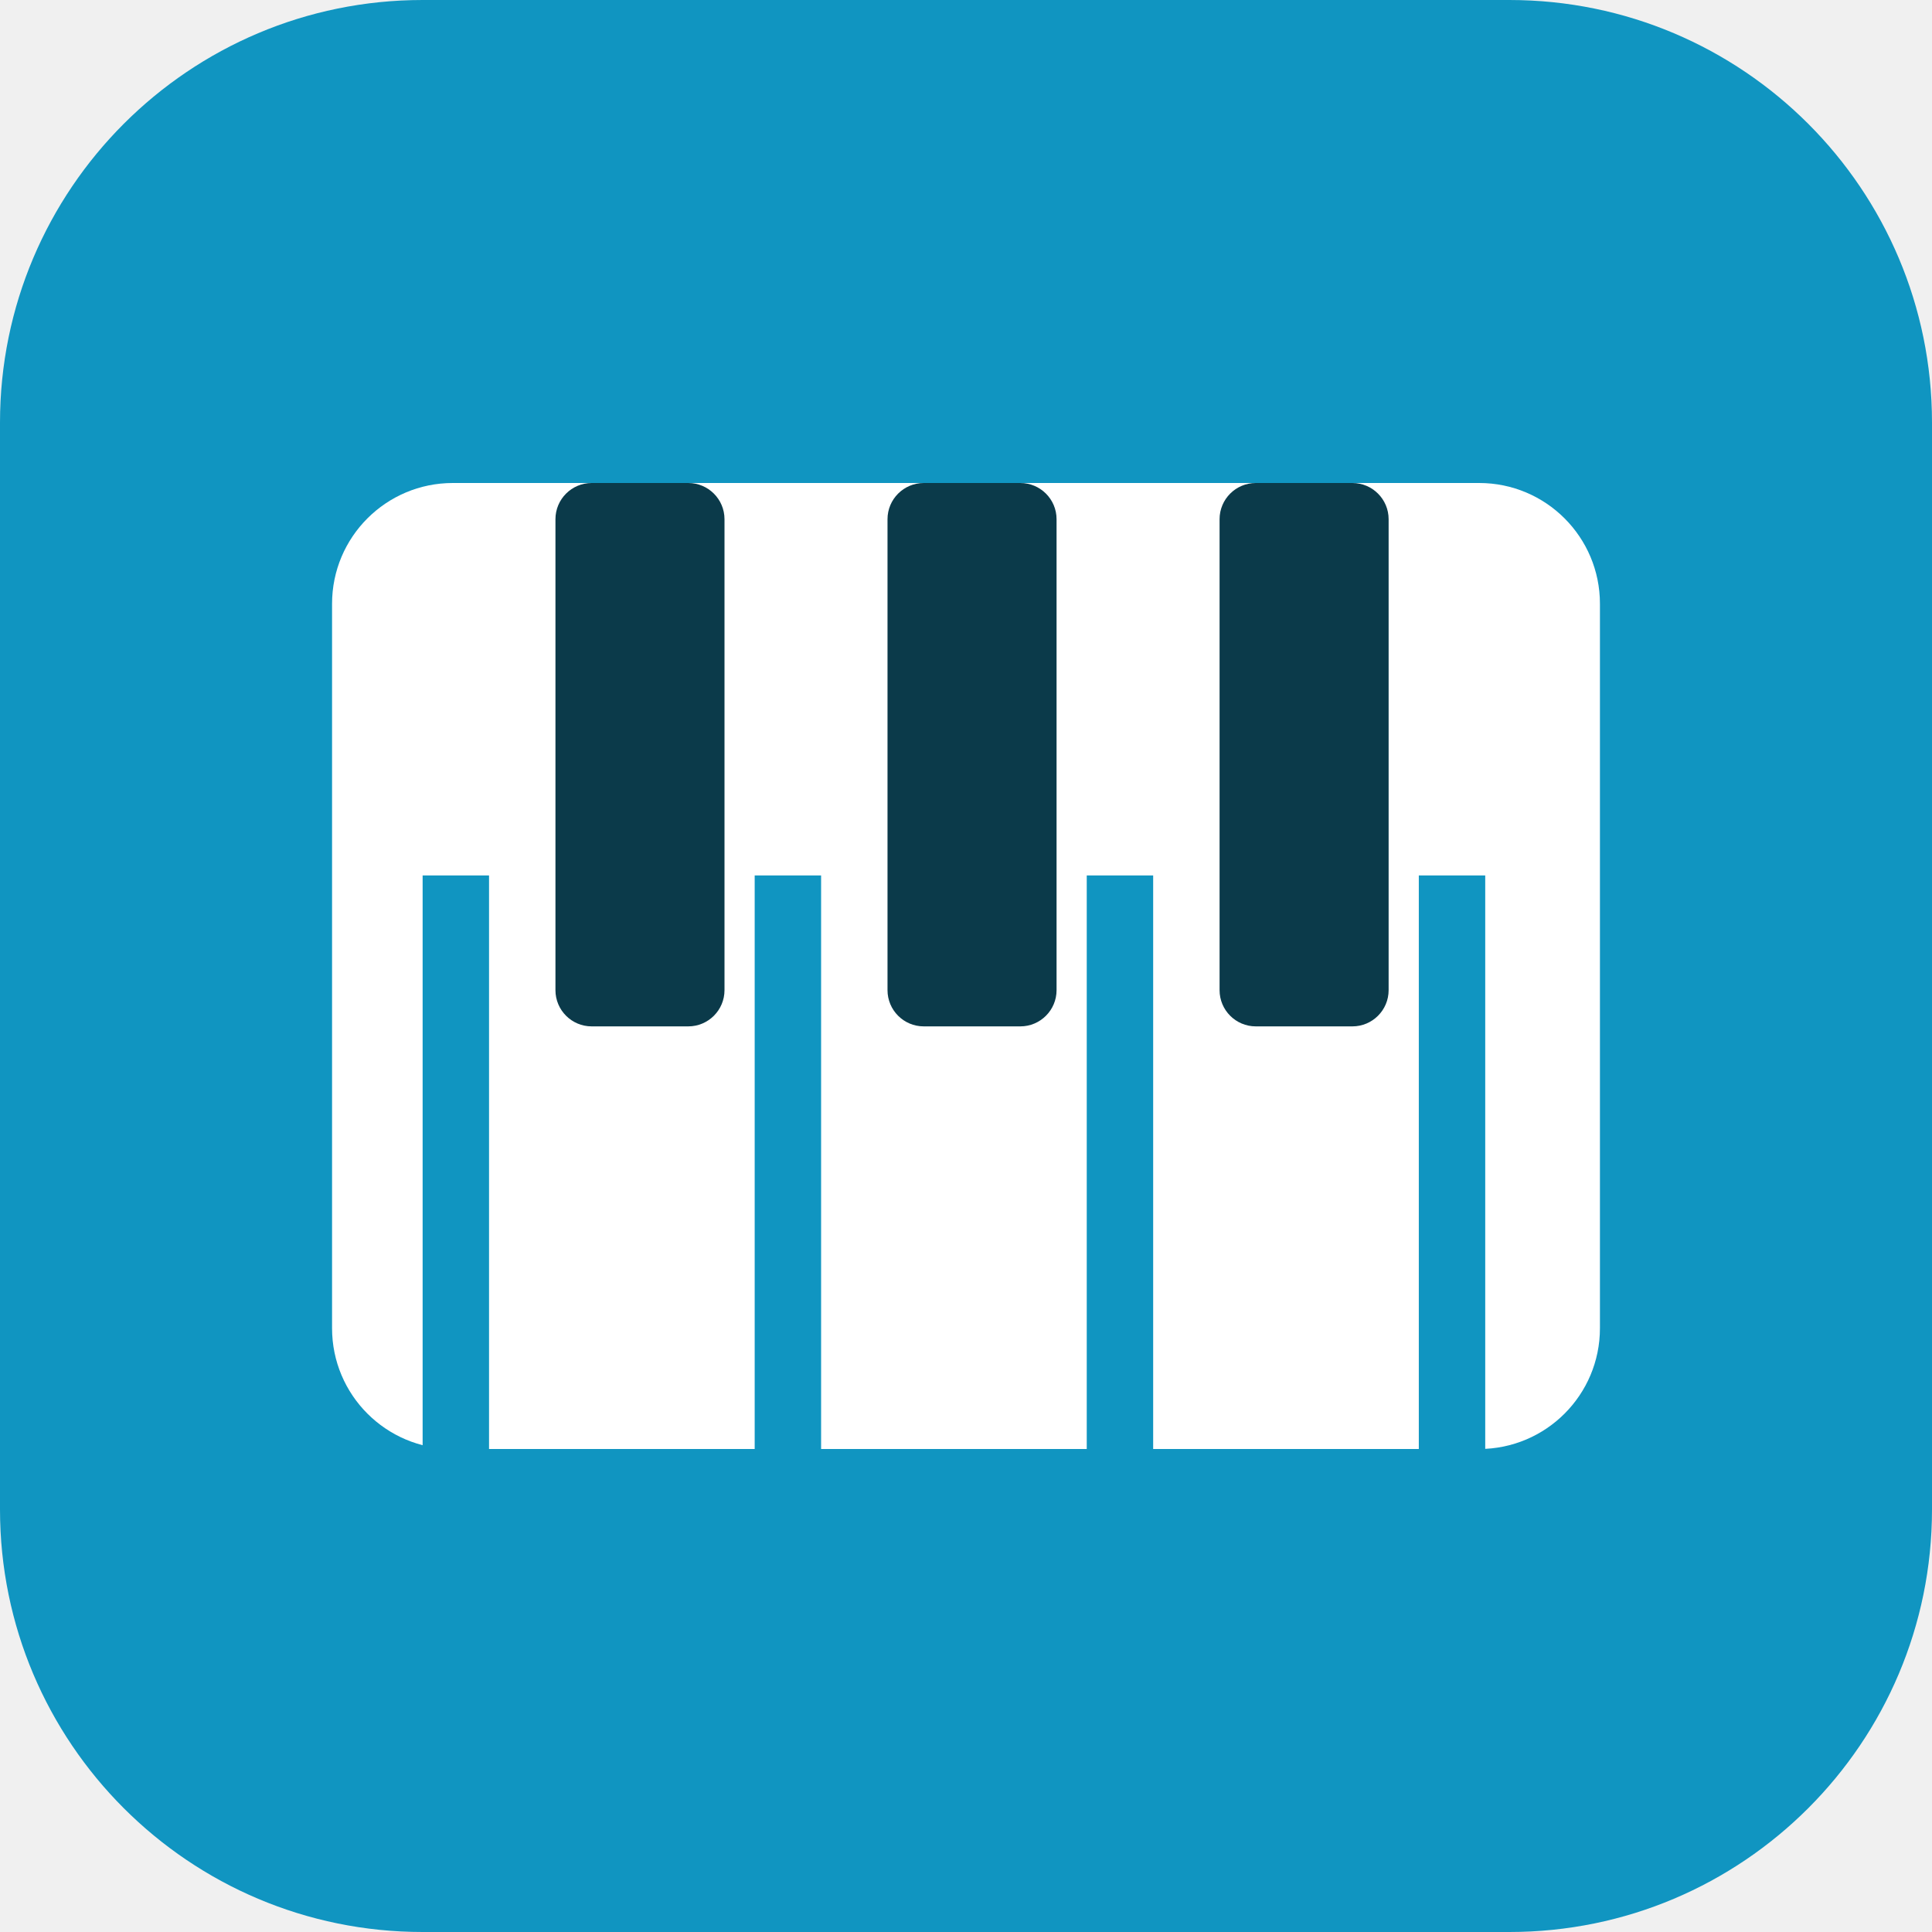
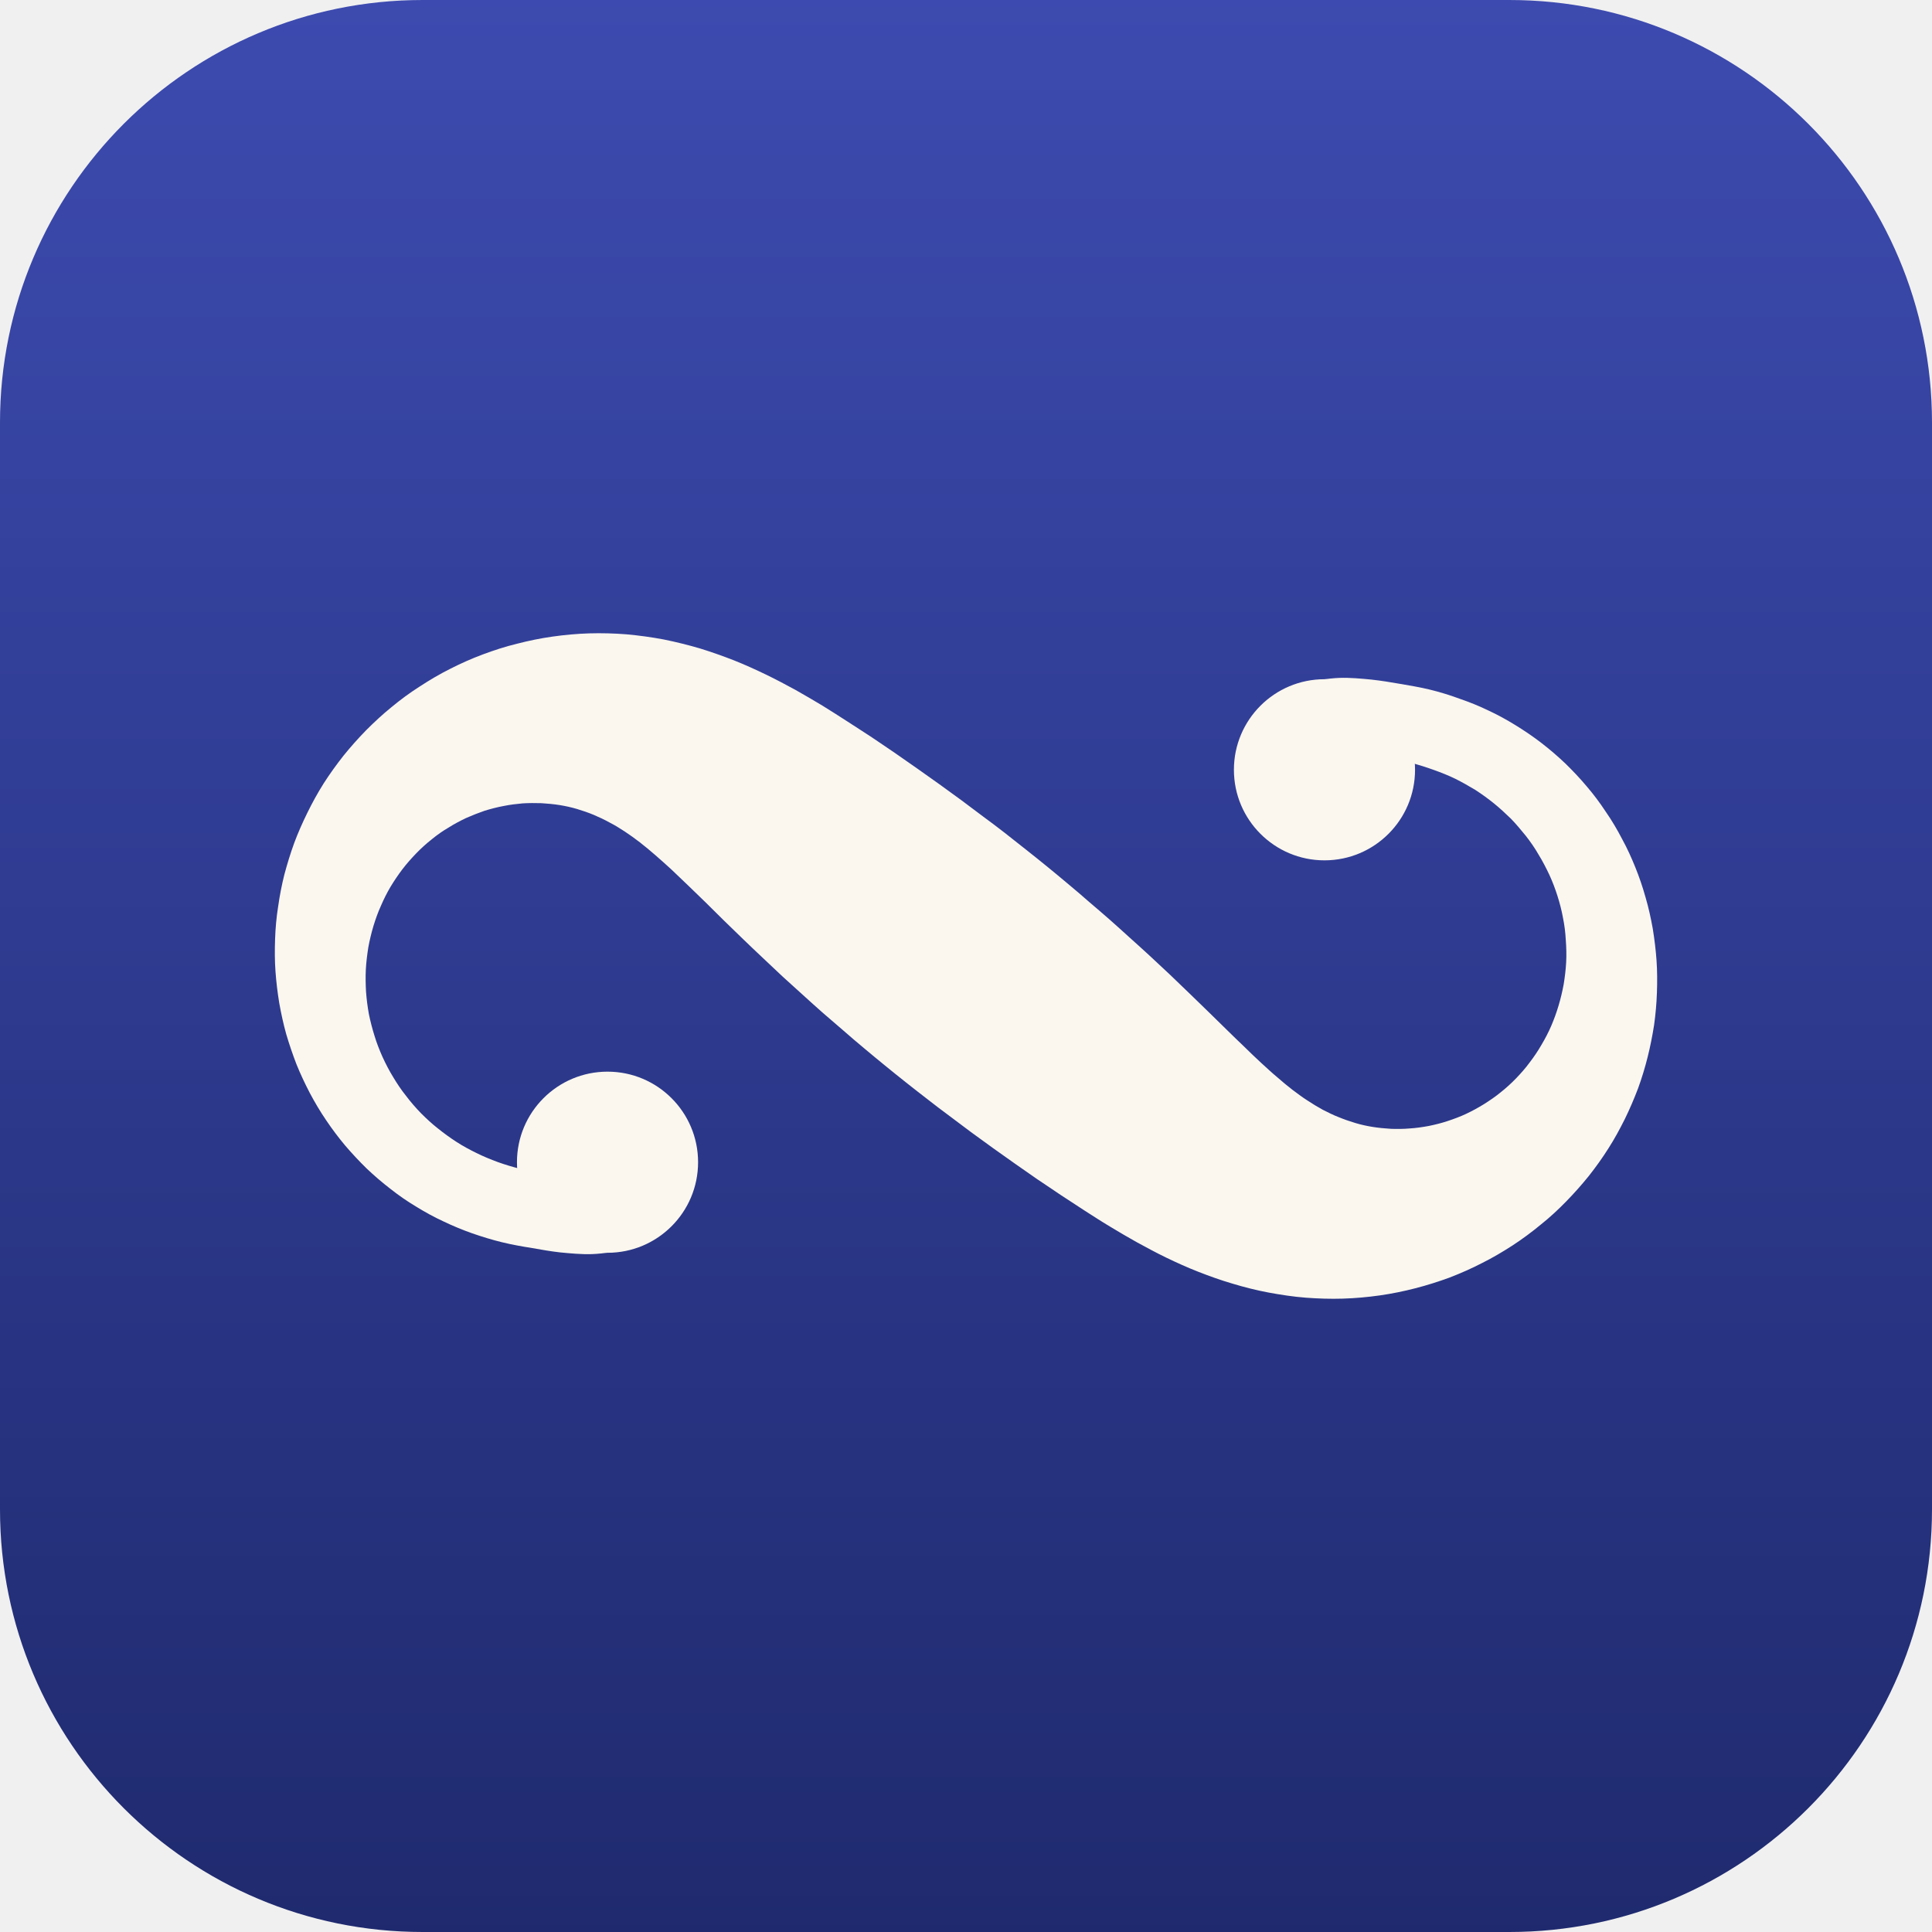
- <svg xmlns="http://www.w3.org/2000/svg" viewBox="0 0 32 32" role="img" aria-label="Arabesque">
-   <rect width="32" height="32" rx="7" fill="#1095c1" />
-   <rect x="5.5" y="8" width="21" height="16" rx="2" fill="#fff" />
-   <g fill="#1095c1">
-     <rect x="7" y="14.5" width="1.1" height="9.5" />
-     <rect x="12.5" y="14.5" width="1.1" height="9.5" />
-     <rect x="18" y="14.5" width="1.1" height="9.5" />
-     <rect x="23.5" y="14.5" width="1.1" height="9.5" />
-   </g>
-   <g fill="#0b3a4a">
-     <rect x="9.2" y="8" width="2.8" height="9" rx="0.6" />
-     <rect x="14.7" y="8" width="2.8" height="9" rx="0.6" />
-     <rect x="20.2" y="8" width="2.8" height="9" rx="0.6" />
+ <svg xmlns="http://www.w3.org/2000/svg" viewBox="0 0 1024 1024" role="img" aria-label="Arabesque">
+   <defs>
+     <linearGradient id="g" x1="0" y1="0" x2="0" y2="1">
+       <stop offset="0" stop-color="#3d4bb0" />
+       <stop offset="1" stop-color="#1f2a6e" />
+     </linearGradient>
+   </defs>
+   <rect width="1024" height="1024" rx="224" fill="url(#g)" />
+   <g fill="#fbf7ee">
+     <path d="M323.6 623.5C321.8 623.7 316.9 624.6 313.2 624.7C309.5 624.8 305.6 624.5 301.3 624C297.1 623.5 292 622.7 287.7 621.9C283.4 621.2 279.7 620.6 275.7 619.5C271.7 618.5 267.7 617.3 263.8 615.9C260 614.5 256.1 612.9 252.5 611.1C248.8 609.3 245.3 607.4 241.9 605.2C238.5 603 235.2 600.6 232.1 598.1C228.9 595.6 225.9 592.8 223.1 590C220.3 587.1 217.6 584 215.2 580.8C212.7 577.7 210.5 574.4 208.4 570.9C206.3 567.5 204.4 563.8 202.7 560.1C201.1 556.5 199.6 552.7 198.5 549C197.3 545.2 196.3 541.3 195.5 537.4C194.8 533.5 194.3 529.6 194 525.6C193.8 521.7 193.7 517.8 193.9 513.9C194.1 510 194.6 506.1 195.2 502.2C195.9 498.4 196.8 494.6 197.9 490.9C199 487.3 200.3 483.6 201.9 480.1C203.4 476.6 205.1 473.2 207 470C209 466.7 211.1 463.6 213.3 460.7C215.6 457.7 218.1 454.9 220.6 452.3C223.2 449.6 226 447.1 228.9 444.8C231.7 442.5 234.7 440.4 237.8 438.6C240.8 436.7 244 435 247.2 433.5C250.4 432.1 253.7 430.8 256.9 429.7C260.2 428.7 263.6 427.8 266.9 427.2C270.3 426.5 273.7 426.1 277 425.8C280.3 425.6 283.6 425.6 286.9 425.7C290.2 425.9 293.4 426.2 296.6 426.7C299.7 427.2 302.9 427.9 305.9 428.8C308.9 429.7 311.8 430.7 314.7 431.9C317.5 433.1 320.3 434.4 323 435.9C325.8 437.3 328.5 439 331.1 440.7C333.8 442.5 336.5 444.4 339.2 446.5C341.9 448.6 344.5 450.8 347.3 453.2C350 455.5 352.8 458.1 355.7 460.7C358.5 463.4 361.5 466.2 364.6 469.2C367.6 472.1 370.8 475.2 374 478.3C377.2 481.5 380.5 484.7 383.8 488C387.1 491.2 390.4 494.4 393.8 497.7C397.2 501 400.8 504.4 404.3 507.7C407.8 511 411.2 514.2 414.7 517.5C418.3 520.7 421.8 524 425.4 527.2C429 530.5 432.6 533.7 436.2 536.9C439.8 540 443.4 543.1 447 546.2C450.6 549.4 454.3 552.5 458 555.6C461.7 558.7 465.3 561.7 469 564.7C472.7 567.7 476.5 570.8 480.3 573.8C484 576.8 487.9 579.7 491.7 582.7C495.4 585.6 499.2 588.5 503 591.3C506.8 594.2 510.7 597.1 514.6 600C518.5 602.8 522.4 605.7 526.3 608.5C530.2 611.3 534.1 614 538 616.8C541.9 619.5 545.9 622.3 549.9 625.1C554 627.8 557.9 630.5 562.1 633.3C566.2 636 570.5 638.8 574.8 641.6C579.2 644.4 583.6 647.3 588.3 650.1C592.9 652.9 597.7 655.7 602.7 658.5C607.7 661.2 612.8 664 618.2 666.6C623.6 669.2 629.3 671.8 635.2 674.1C641.1 676.4 647.2 678.6 653.4 680.4C659.7 682.3 666.1 683.9 672.5 685.1C679 686.3 685.6 687.3 692.1 687.8C698.7 688.3 705.3 688.5 711.8 688.3C718.3 688.1 724.9 687.5 731.3 686.6C737.6 685.7 744 684.4 750.2 682.8C756.4 681.2 762.4 679.3 768.4 677.1C774.3 674.8 780 672.3 785.6 669.4C791.2 666.6 796.6 663.4 801.7 660.1C806.9 656.7 811.9 653 816.6 649.1C821.4 645.3 825.9 641.1 830.1 636.8C834.3 632.5 838.3 628 842.1 623.3C845.8 618.6 849.4 613.6 852.6 608.5C855.8 603.5 858.6 598.3 861.2 593.1C863.8 587.8 866.1 582.4 868.2 576.9C870.2 571.4 871.9 565.8 873.3 560.2C874.7 554.6 875.8 549 876.7 543.3C877.5 537.6 878 531.9 878.2 526.2C878.4 520.5 878.4 514.7 878 509.1C877.6 503.4 876.9 497.8 876 492.2C875 486.7 873.8 481.1 872.2 475.7C870.7 470.3 868.9 465 866.8 459.8C864.7 454.6 862.4 449.5 859.7 444.6C857.1 439.6 854.2 434.7 851 430.1C847.9 425.4 844.6 421 841 416.8C837.4 412.5 833.6 408.5 829.6 404.6C825.6 400.8 821.4 397.2 817 393.8C812.6 390.4 808 387.3 803.3 384.4C798.6 381.5 793.7 378.8 788.7 376.5C783.8 374.1 778.7 372.1 773.5 370.3C768.4 368.4 763.1 366.8 757.8 365.5C752.5 364.2 746.9 363.3 741.7 362.4C736.6 361.5 732.2 360.8 726.9 360.2C721.6 359.7 715.7 359.1 709.9 359.3C704.1 359.5 695 361 692 361.4L700.3 400.5C702 400.3 706.9 399.4 710.6 399.3C714.4 399.2 718.3 399.5 722.5 400C726.8 400.5 731.9 401.3 736.1 402.1C740.4 402.8 744.1 403.4 748.1 404.4C752.1 405.4 756.1 406.7 760 408.1C763.9 409.5 767.7 411 771.4 412.8C775 414.6 778.5 416.6 782 418.7C785.4 420.9 788.7 423.3 791.8 425.8C794.9 428.3 797.9 431.1 800.8 433.9C803.6 436.8 806.2 439.9 808.7 443C811.2 446.2 813.5 449.5 815.5 453C817.6 456.4 819.5 460.1 821.2 463.7C822.9 467.4 824.3 471.1 825.5 474.9C826.7 478.7 827.7 482.5 828.4 486.4C829.2 490.3 829.7 494.3 829.9 498.2C830.2 502.1 830.3 506.1 830.1 510C829.9 513.9 829.4 517.8 828.8 521.6C828.1 525.4 827.2 529.2 826.1 532.9C825 536.6 823.7 540.2 822.2 543.7C820.7 547.2 818.9 550.6 817 553.8C815.1 557.1 813 560.2 810.7 563.2C808.5 566.2 806 569 803.5 571.6C800.9 574.3 798.1 576.8 795.2 579.1C792.4 581.4 789.4 583.4 786.4 585.3C783.3 587.2 780.2 588.9 777 590.4C773.8 591.9 770.5 593.1 767.2 594.2C763.9 595.3 760.6 596.1 757.2 596.8C753.9 597.4 750.5 597.9 747.2 598.1C743.9 598.4 740.5 598.4 737.3 598.3C734 598.1 730.7 597.8 727.6 597.3C724.4 596.8 721.3 596.1 718.3 595.2C715.3 594.3 712.4 593.3 709.5 592.1C706.6 591 703.9 589.6 701.1 588.2C698.4 586.7 695.7 585.1 693 583.3C690.3 581.6 687.7 579.6 685 577.6C682.3 575.5 679.6 573.3 676.9 570.9C674.1 568.6 671.4 566 668.5 563.4C665.6 560.7 662.6 557.9 659.6 554.9C656.5 552 653.4 548.9 650.2 545.8C647 542.7 643.7 539.4 640.4 536.2C637 532.9 633.7 529.7 630.3 526.4C626.9 523.1 623.3 519.7 619.9 516.4C616.4 513.1 612.9 509.9 609.4 506.6C605.9 503.4 602.3 500.1 598.7 496.9C595.1 493.6 591.5 490.4 587.9 487.2C584.3 484.1 580.8 481 577.1 477.9C573.5 474.7 569.8 471.6 566.1 468.5C562.4 465.4 558.7 462.3 555 459.3C551.3 456.3 547.6 453.3 543.9 450.4C540.1 447.4 536.3 444.4 532.5 441.4C528.7 438.5 525 435.6 521.1 432.8C517.3 429.9 513.4 427 509.5 424.1C505.6 421.3 501.7 418.4 497.8 415.6C493.9 412.8 490.1 410.1 486.1 407.3C482.2 404.6 478.2 401.8 474.2 399C470.2 396.3 466.2 393.6 462.1 390.8C457.9 388.1 453.7 385.3 449.3 382.5C444.9 379.7 440.5 376.8 435.9 374C431.2 371.2 426.5 368.4 421.5 365.6C416.5 362.9 411.3 360.1 405.9 357.5C400.5 354.9 394.8 352.3 389 350C383.1 347.7 376.9 345.5 370.7 343.6C364.5 341.8 358.1 340.2 351.6 338.9C345.2 337.7 338.6 336.8 332 336.2C325.5 335.7 318.9 335.5 312.3 335.7C305.8 335.9 299.3 336.5 292.9 337.4C286.5 338.3 280.2 339.6 274 341.2C267.8 342.7 261.7 344.7 255.8 346.9C249.9 349.1 244.1 351.7 238.6 354.5C233 357.3 227.6 360.5 222.4 363.9C217.2 367.2 212.2 370.9 207.5 374.8C202.8 378.6 198.3 382.8 194 387.1C189.8 391.4 185.8 395.9 182 400.6C178.3 405.3 174.7 410.3 171.5 415.3C168.3 420.4 165.5 425.5 162.9 430.8C160.3 436.1 157.9 441.5 155.9 446.9C153.9 452.4 152.2 458 150.7 463.6C149.3 469.2 148.2 474.9 147.4 480.6C146.5 486.2 146 492 145.8 497.7C145.6 503.4 145.6 509.1 146 514.7C146.4 520.4 147.1 526.1 148 531.6C149 537.2 150.2 542.7 151.7 548.1C153.3 553.5 155.1 558.8 157.1 564C159.2 569.2 161.6 574.3 164.2 579.3C166.8 584.2 169.7 589.1 172.9 593.8C176 598.4 179.3 602.8 182.9 607.1C186.5 611.3 190.3 615.4 194.3 619.3C198.3 623.1 202.5 626.7 206.9 630.1C211.2 633.5 215.8 636.7 220.5 639.5C225.2 642.4 230.1 645.1 235.1 647.4C240.1 649.8 245.2 651.9 250.3 653.7C255.5 655.5 260.7 657.1 266 658.4C271.3 659.7 277 660.7 282.1 661.5C287.2 662.4 291.6 663.2 296.9 663.8C302.2 664.3 308.1 664.9 313.9 664.7C319.7 664.5 328.8 663 331.8 662.7Z" />
+     <circle cx="322" cy="616" r="48" />
+     <circle cx="702" cy="408" r="48" />
  </g>
</svg>
